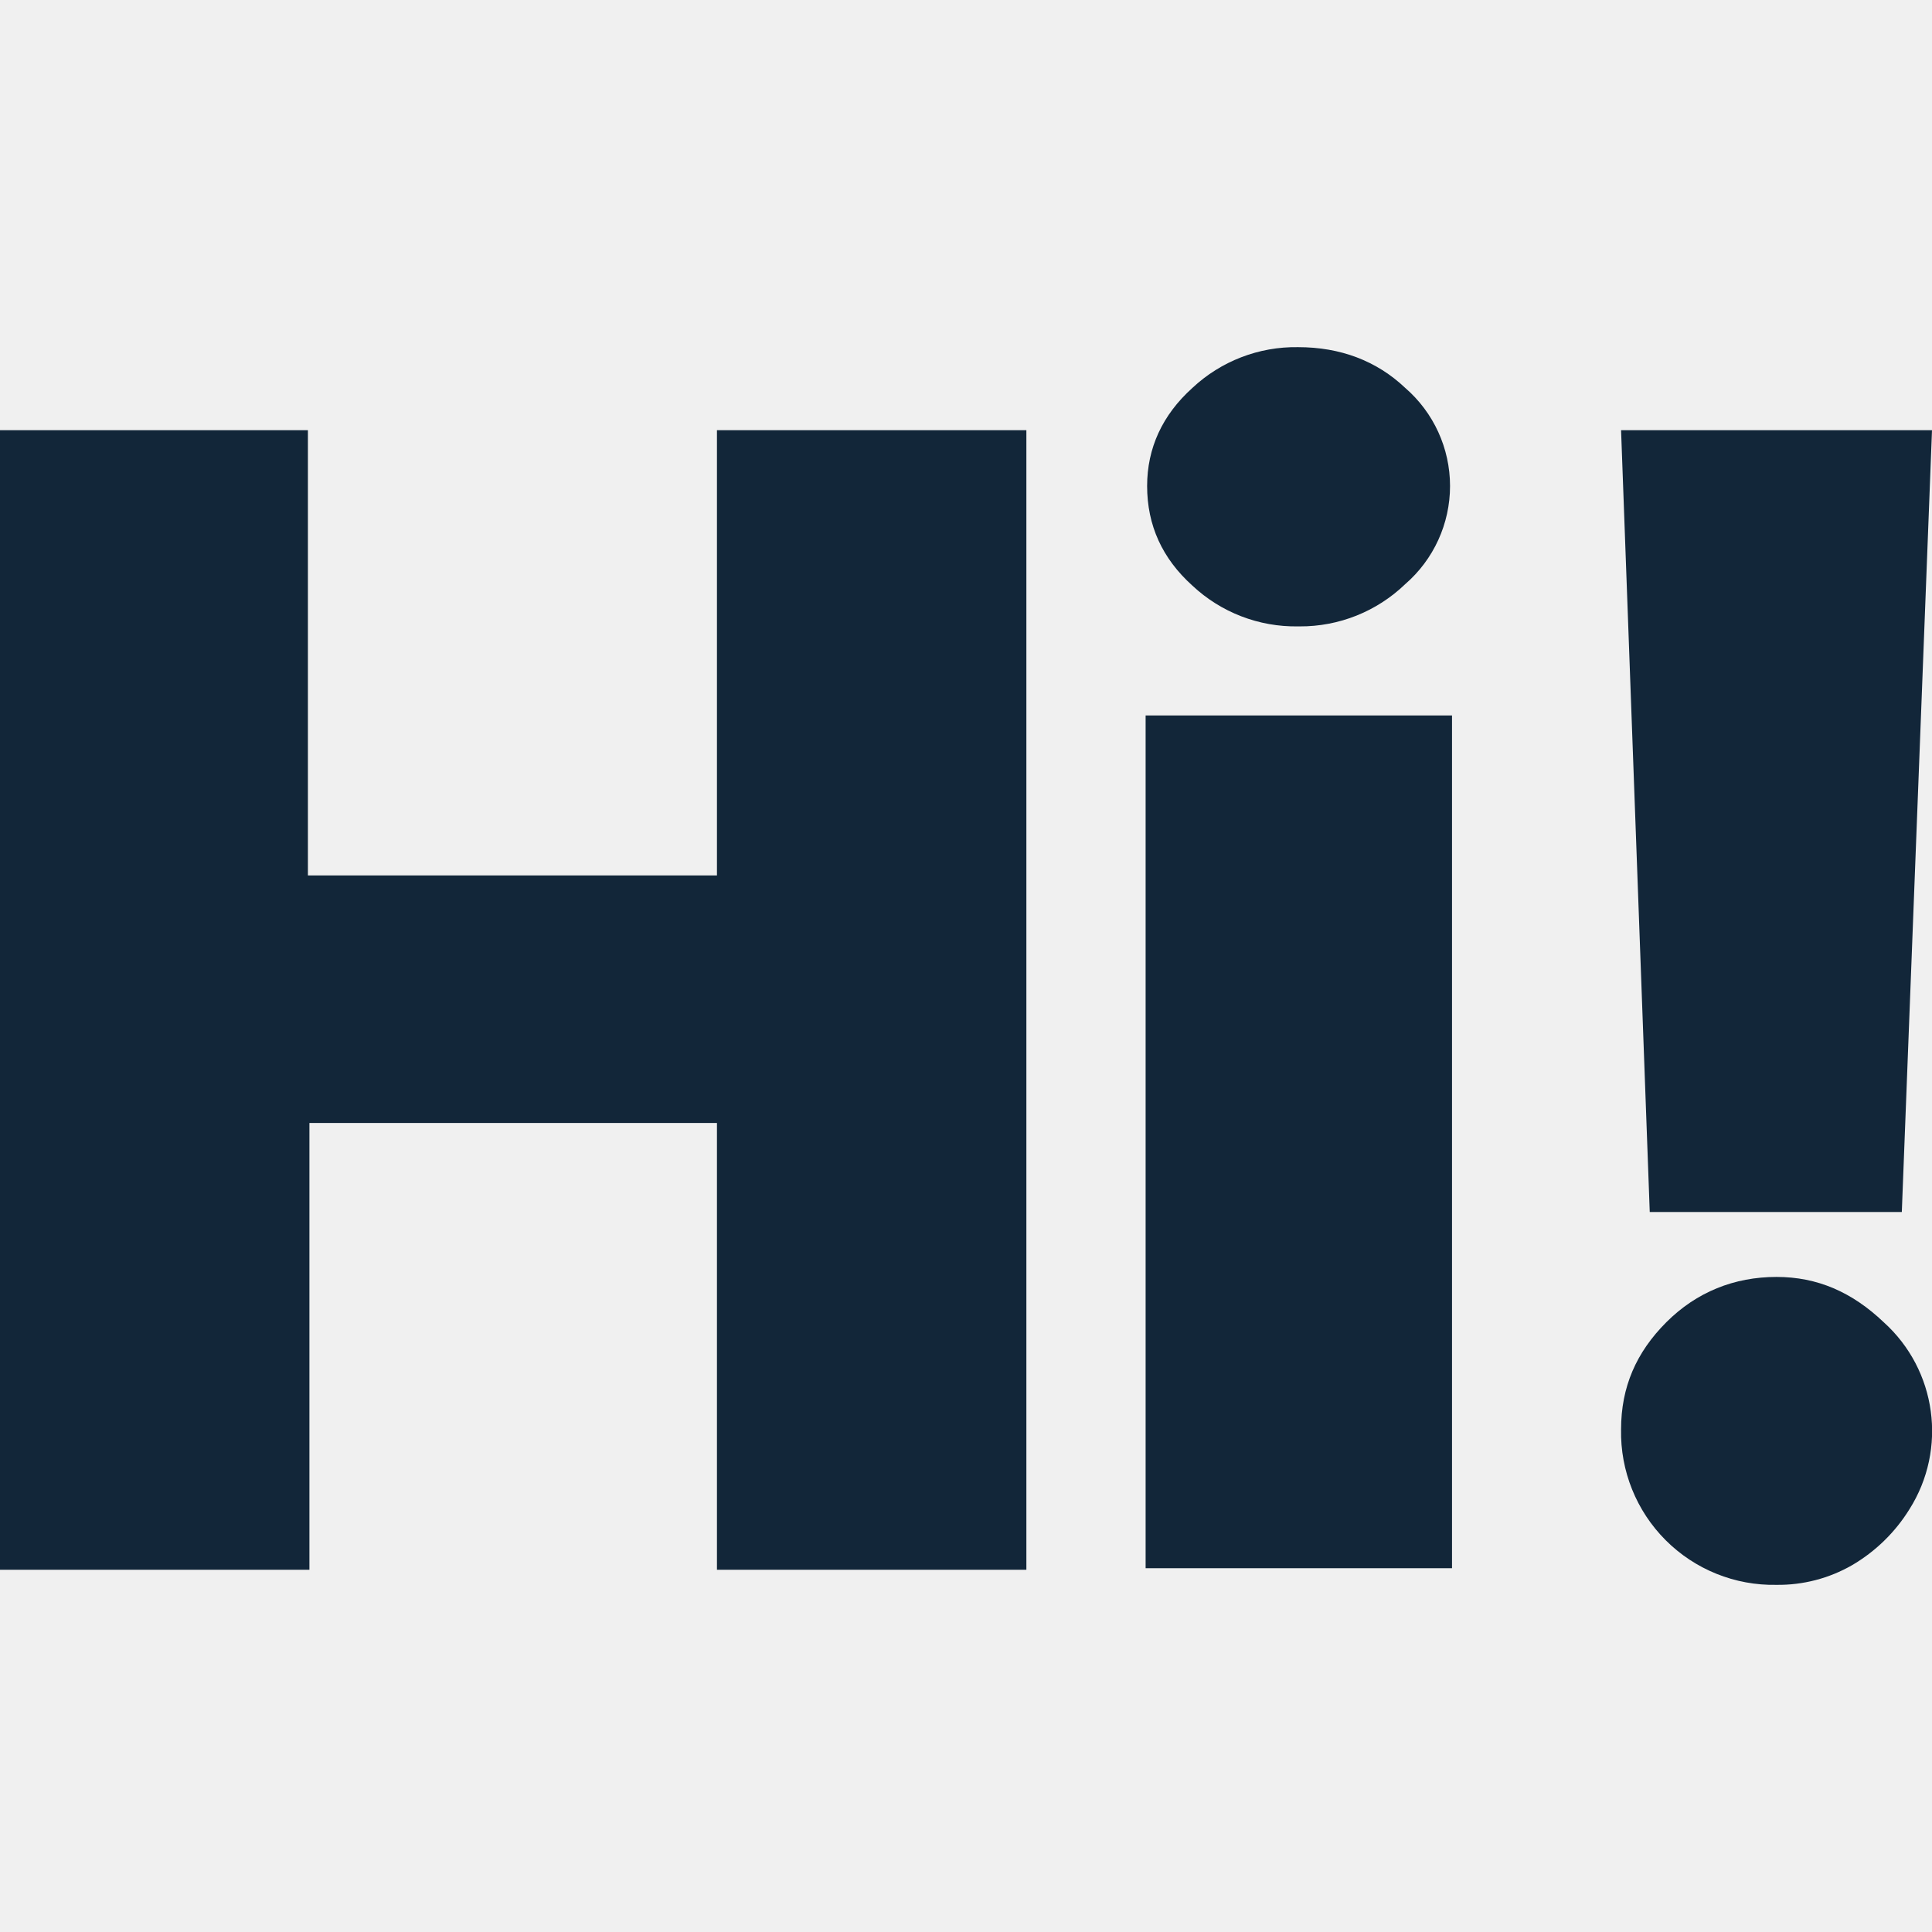
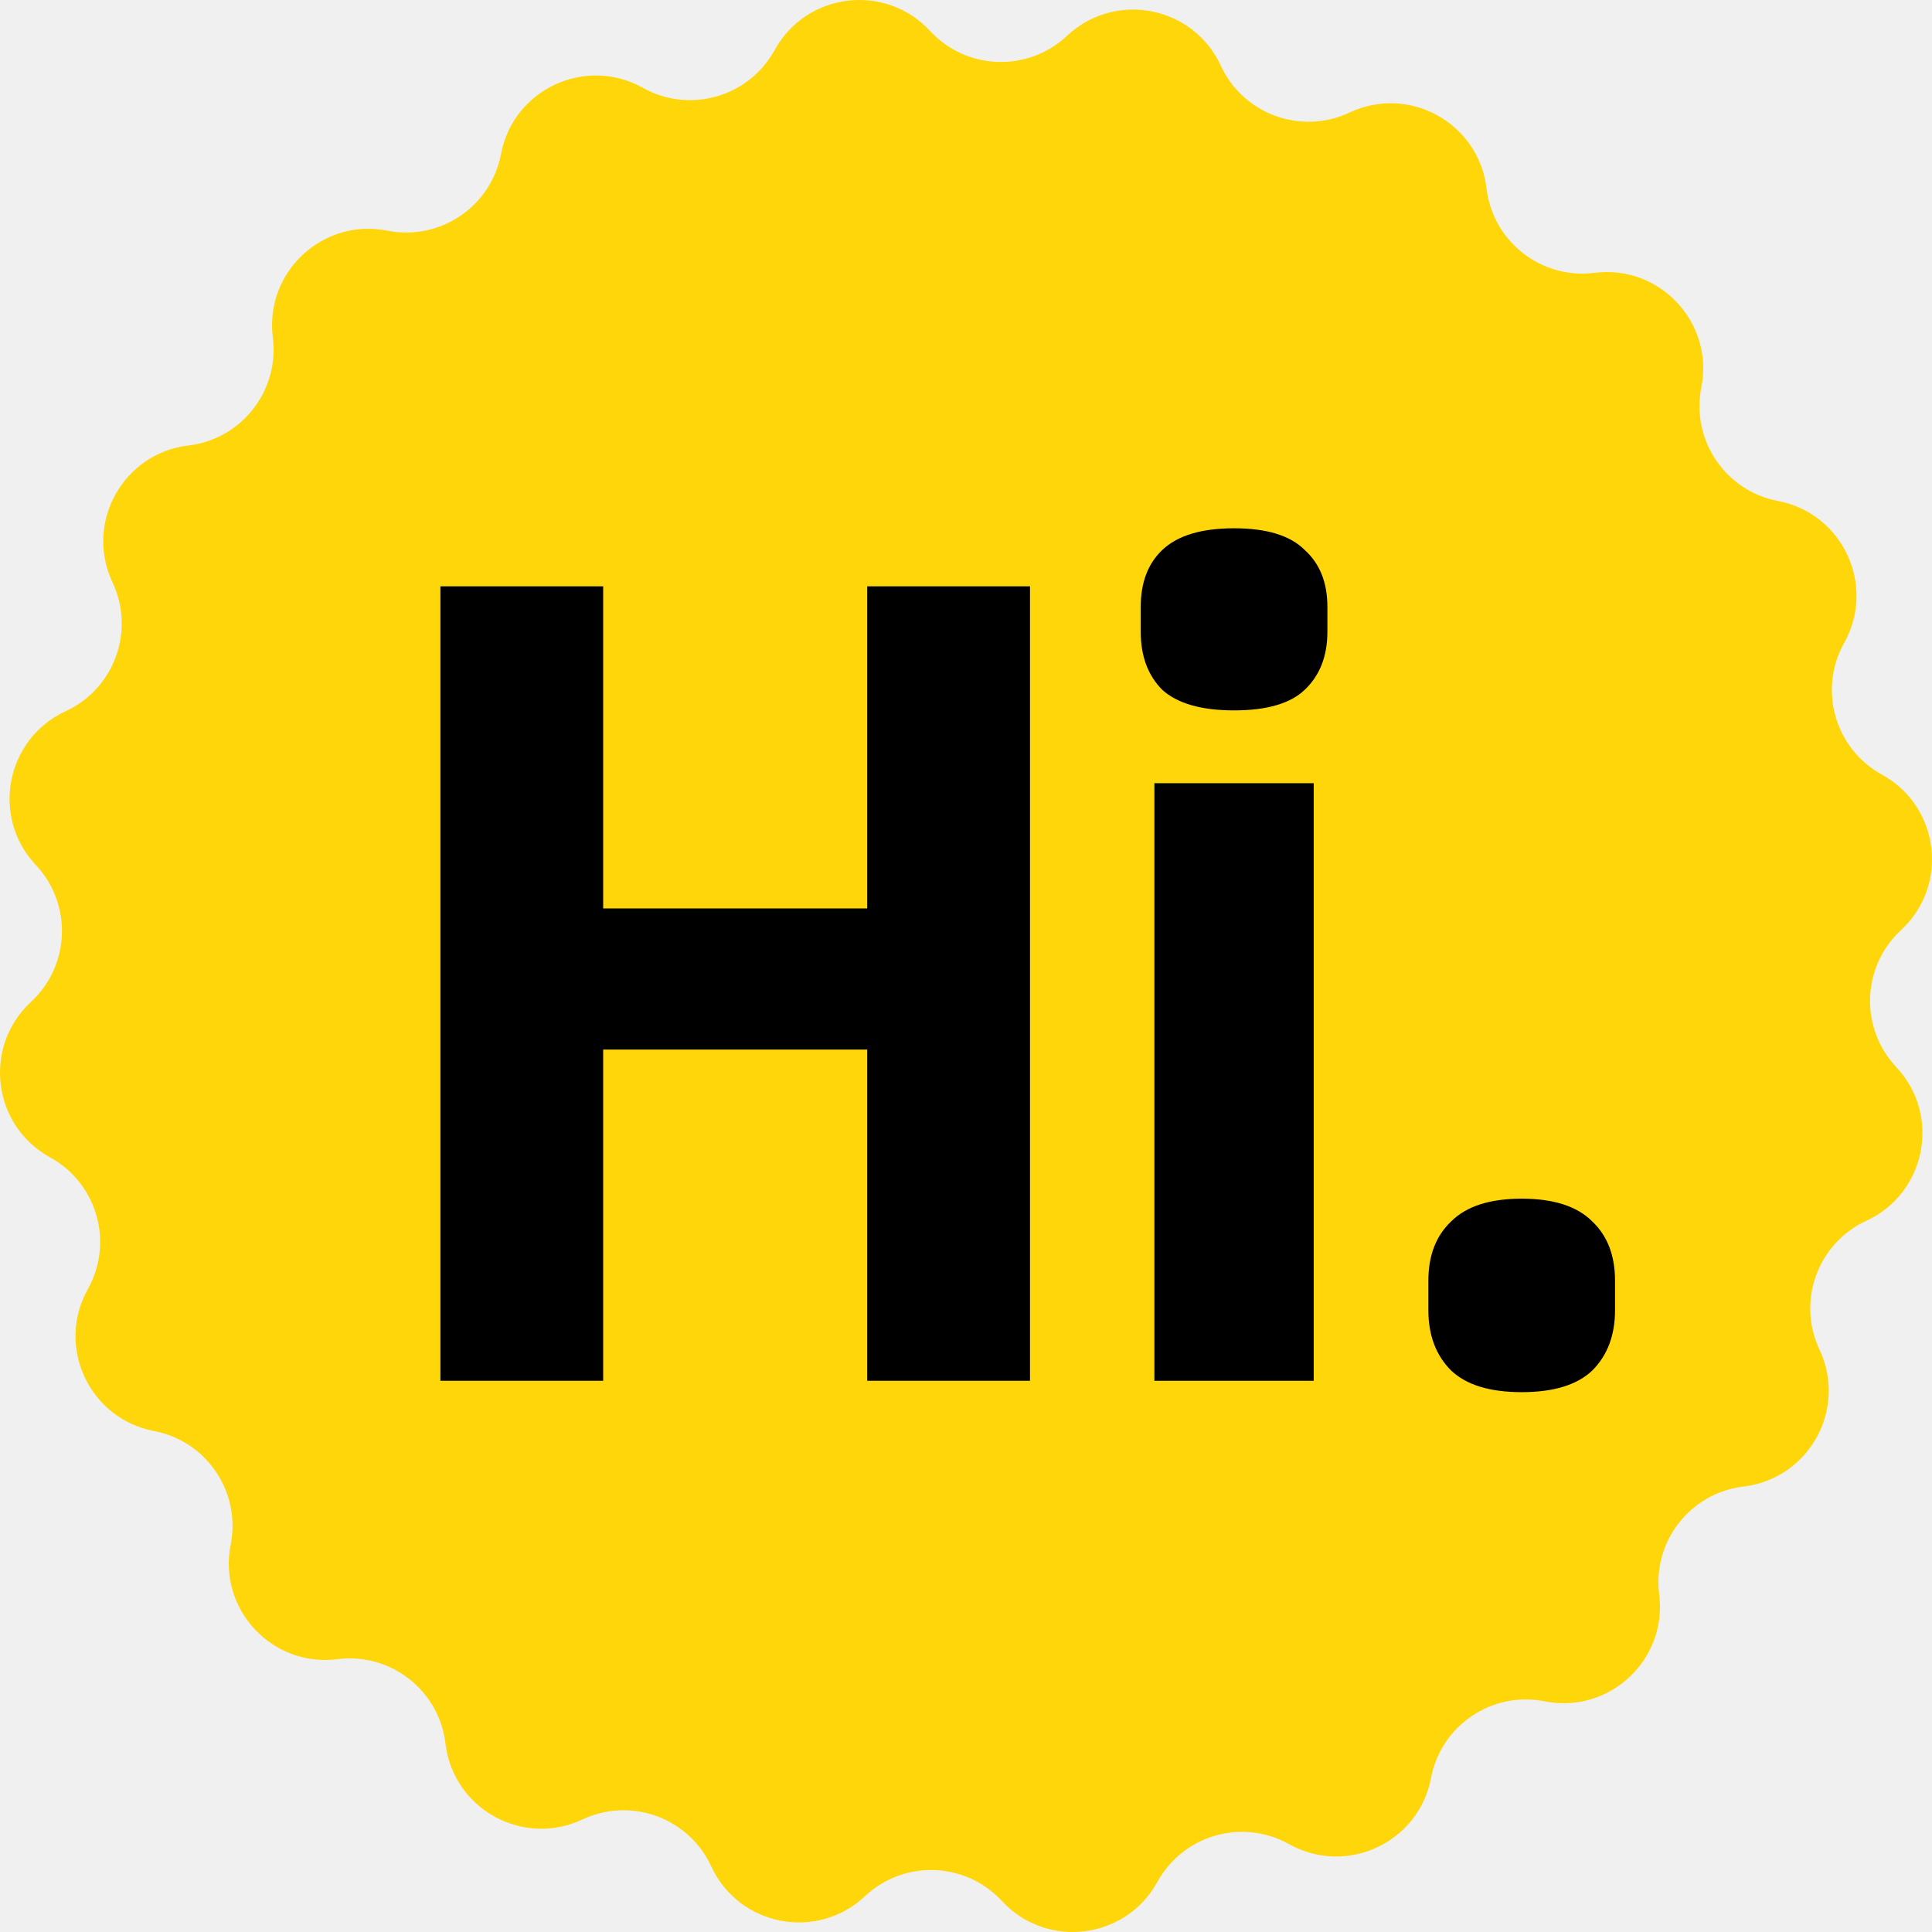
- <svg xmlns="http://www.w3.org/2000/svg" viewBox="0 0 128 128">
-   <style>path{fill:#122639}@media (prefers-color-scheme:dark){path{fill:#fff}}</style>
-   <path d="m128 28.5-2 51.8h-16.7l-1.9-51.8H128ZM117.7 105a10.1 10.1 0 0 1-10.3-10.3c0-2.8 1-5.1 3-7.1s4.5-3 7.3-3c2.7 0 5 1 7.1 3a9.7 9.7 0 0 1 1.7 12.4 11 11 0 0 1-3.8 3.7 9.8 9.8 0 0 1-5 1.3ZM75.9 103.9V47.4h20.3v56.5H75.9ZM86 41.5a10 10 0 0 1-7-2.7c-2-1.8-3-4-3-6.6 0-2.5 1-4.7 3-6.5a10 10 0 0 1 7-2.7c2.8 0 5.2.9 7.1 2.7a8.6 8.6 0 0 1 0 13 10 10 0 0 1-7 2.8ZM0 103.9V28.5h20.4V58h27.1V28.5H68V104H47.5V74.4h-27V104H0Z" />
+ <svg xmlns="http://www.w3.org/2000/svg" width="128" height="128" viewBox="0 0 128 128" fill="none">
+   <g clip-path="url(#clip0_32_316)">
+     <path d="M33.191 10.205C34.006 5.916 38.785 3.688 42.595 5.82C45.694 7.554 49.613 6.43 51.322 3.317C53.423 -0.509 58.656 -1.152 61.621 2.053C64.033 4.66 68.107 4.802 70.695 2.37C73.875 -0.62 79.051 0.386 80.88 4.349C82.368 7.574 86.199 8.968 89.412 7.455C93.361 5.594 97.972 8.15 98.487 12.485C98.906 16.012 102.118 18.522 105.641 18.075C109.972 17.526 113.568 21.382 112.718 25.664C112.026 29.147 114.306 32.527 117.795 33.191C122.084 34.006 124.312 38.785 122.18 42.595C120.446 45.694 121.57 49.613 124.683 51.322C128.509 53.423 129.152 58.656 125.947 61.621C123.34 64.033 123.198 68.107 125.63 70.695C128.62 73.875 127.614 79.051 123.65 80.88C120.426 82.368 119.032 86.199 120.545 89.412C122.406 93.361 119.85 97.972 115.515 98.487C111.988 98.906 109.478 102.118 109.925 105.641C110.474 109.972 106.618 113.568 102.336 112.718C98.853 112.026 95.473 114.306 94.809 117.795C93.994 122.084 89.215 124.312 85.405 122.18C82.306 120.446 78.387 121.57 76.678 124.683C74.577 128.509 69.344 129.152 66.379 125.947C63.967 123.34 59.893 123.198 57.306 125.63C54.125 128.62 48.949 127.614 47.12 123.65C45.632 120.426 41.801 119.032 38.588 120.545C34.639 122.406 30.028 119.85 29.513 115.515C29.094 111.988 25.882 109.478 22.359 109.925C18.028 110.474 14.432 106.618 15.282 102.336C15.974 98.853 13.694 95.473 10.205 94.809C5.916 93.994 3.688 89.215 5.82 85.405C7.554 82.306 6.43 78.387 3.317 76.678C-0.509 74.577 -1.152 69.344 2.053 66.379C4.66 63.967 4.802 59.893 2.37 57.306C-0.62 54.125 0.386 48.949 4.349 47.12C7.574 45.632 8.968 41.801 7.455 38.588C5.594 34.639 8.15 30.028 12.485 29.513C16.012 29.094 18.522 25.882 18.075 22.359C17.526 18.028 21.382 14.432 25.664 15.282C29.147 15.974 32.527 13.694 33.191 10.205Z" fill="#FFD60A" />
+     <path d="M100.817 92.234C98.705 92.234 97.147 91.756 96.141 90.801C95.136 89.796 94.633 88.463 94.633 86.805V84.844C94.633 83.185 95.136 81.878 96.141 80.923C97.147 79.917 98.705 79.415 100.817 79.415C102.928 79.415 104.486 79.917 105.492 80.923C106.497 81.878 107 83.185 107 84.844V86.805C107 88.463 106.497 89.796 105.492 90.801C104.486 91.756 102.928 92.234 100.817 92.234Z" fill="black" />
+     <path d="M81.76 47.065C79.598 47.065 78.015 46.613 77.009 45.708C76.054 44.753 75.577 43.471 75.577 41.862V40.203C75.577 38.594 76.054 37.338 77.009 36.433C78.015 35.478 79.598 35 81.76 35C83.922 35 85.48 35.478 86.435 36.433C87.441 37.338 87.943 38.594 87.943 40.203V41.862C87.943 43.471 87.441 44.753 86.435 45.708C85.48 46.613 83.922 47.065 81.76 47.065ZM76.481 51.891H87.038V91.48H76.481V51.891Z" fill="black" />
+     <path d="M57.456 69.536H39.962V91.48H29.179V38.846H39.962V60.186H57.456V38.846H68.24V91.48H57.456V69.536Z" fill="black" />
+   </g>
+   <defs>
+     <clipPath id="clip0_32_316">
+       <rect width="128" height="128" fill="white" />
+     </clipPath>
+   </defs>
</svg>
